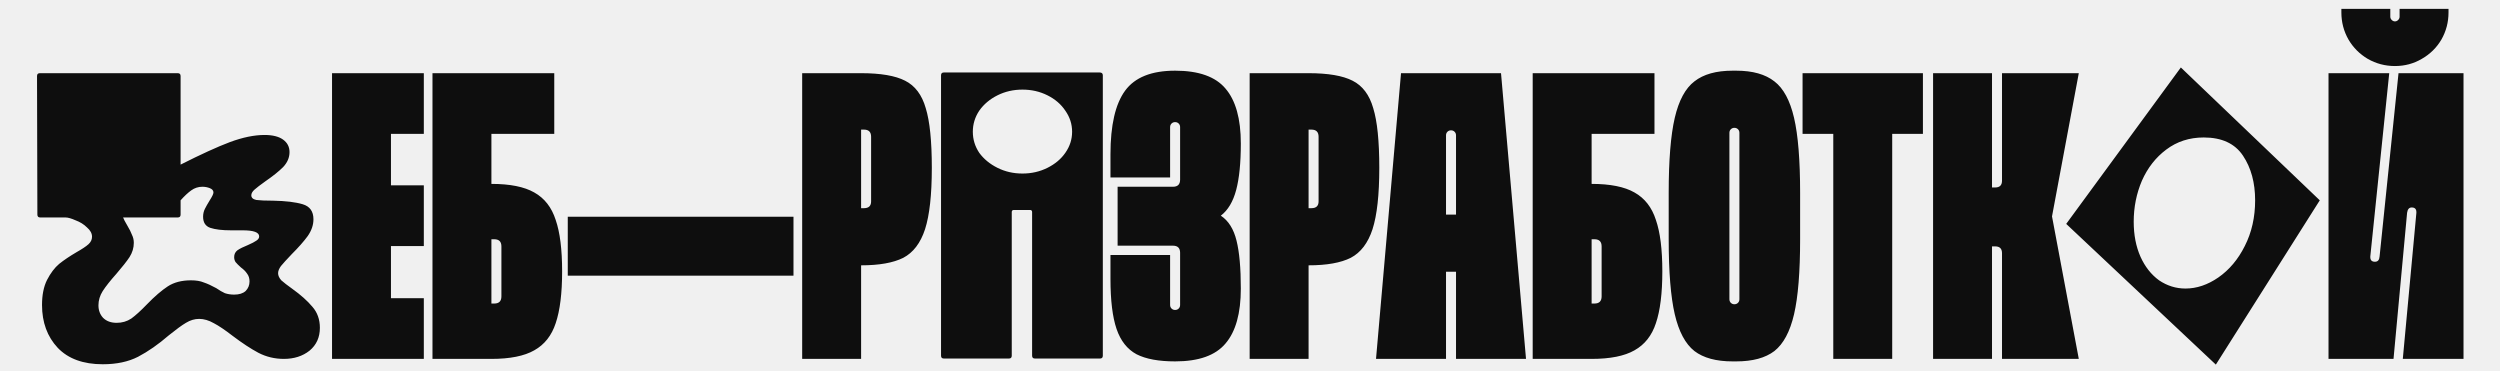
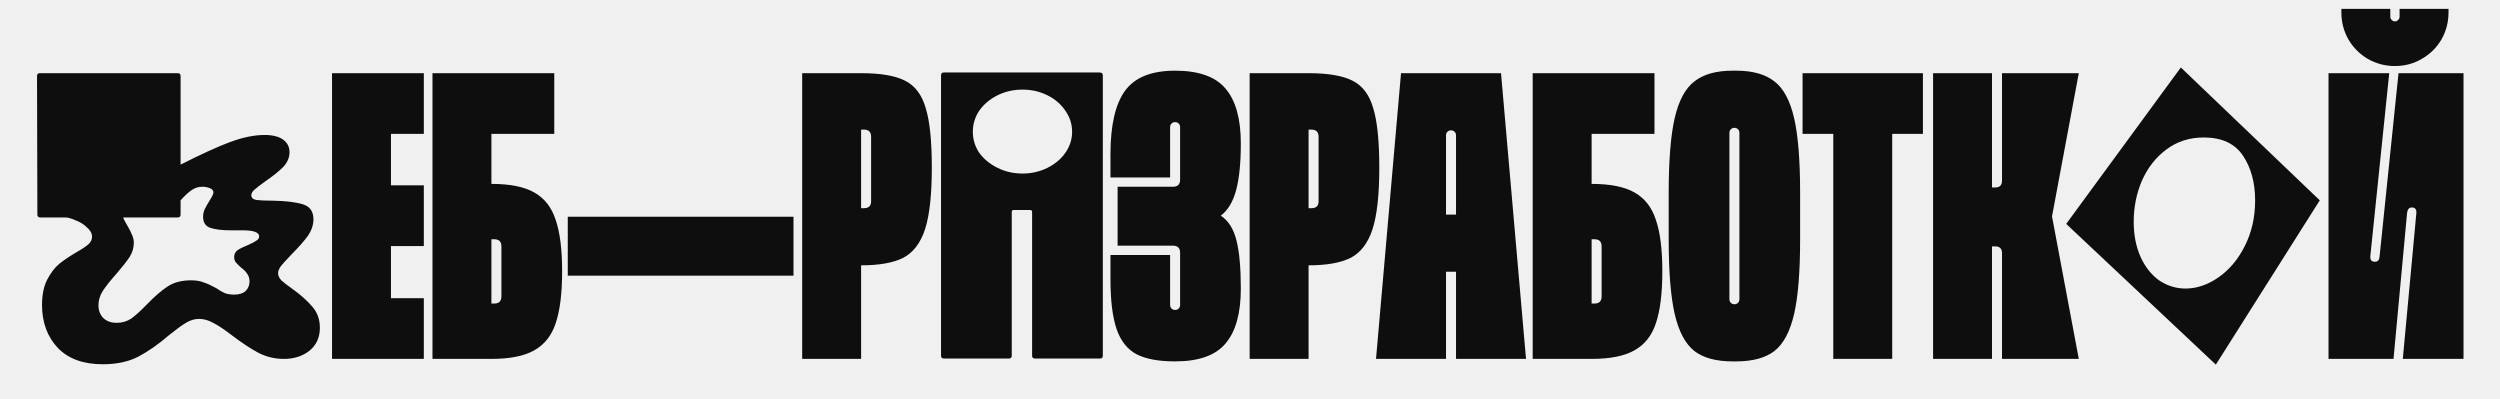
- <svg xmlns="http://www.w3.org/2000/svg" width="910" height="135" viewBox="0 0 910 135" fill="none">
+ <svg xmlns="http://www.w3.org/2000/svg" width="910" height="145" viewBox="0 0 910 145" fill="none">
  <g clip-path="url(#clip0_620_41)">
    <path d="M37.396 132.588C30.289 132.588 24.829 130.594 21.016 126.608C17.203 122.534 15.296 117.334 15.296 111.008C15.296 107.368 15.903 104.334 17.116 101.908C18.416 99.394 19.889 97.444 21.536 96.058C23.269 94.671 25.393 93.241 27.906 91.768C29.899 90.641 31.329 89.688 32.196 88.908C33.063 88.128 33.496 87.218 33.496 86.178C33.496 84.964 32.889 83.838 31.676 82.798C30.549 81.671 29.163 80.804 27.516 80.198C25.956 79.504 24.743 79.158 23.876 79.158H14.646C13.953 79.158 13.606 78.811 13.606 78.118L13.476 27.678C13.476 26.984 13.823 26.638 14.516 26.638H64.696C65.389 26.638 65.736 26.984 65.736 27.678V59.918C73.103 56.191 79.083 53.461 83.676 51.728C88.356 49.994 92.559 49.128 96.286 49.128C99.233 49.128 101.486 49.691 103.046 50.818C104.606 51.944 105.386 53.461 105.386 55.368C105.386 57.361 104.606 59.181 103.046 60.828C101.486 62.388 99.319 64.121 96.546 66.028C94.726 67.328 93.426 68.324 92.646 69.018C91.866 69.711 91.476 70.404 91.476 71.098C91.476 71.964 92.083 72.528 93.296 72.788C94.596 72.961 96.633 73.048 99.406 73.048C103.999 73.134 107.596 73.568 110.196 74.348C112.796 75.128 114.096 76.948 114.096 79.808C114.096 81.888 113.403 83.924 112.016 85.918C110.629 87.824 108.679 90.034 106.166 92.548C104.346 94.454 103.046 95.884 102.266 96.838C101.573 97.791 101.226 98.658 101.226 99.438C101.226 100.304 101.616 101.171 102.396 102.038C103.263 102.818 104.606 103.858 106.426 105.158C109.459 107.324 111.886 109.491 113.706 111.658C115.526 113.738 116.436 116.294 116.436 119.328C116.436 122.794 115.179 125.568 112.666 127.648C110.153 129.641 107.033 130.638 103.306 130.638C100.013 130.638 96.936 129.901 94.076 128.428C91.303 126.954 88.139 124.874 84.586 122.188C81.899 120.108 79.646 118.591 77.826 117.638C76.006 116.598 74.229 116.078 72.496 116.078C70.849 116.078 69.246 116.554 67.686 117.508C66.213 118.374 64.133 119.891 61.446 122.058C57.633 125.351 53.906 127.951 50.266 129.858C46.713 131.678 42.423 132.588 37.396 132.588ZM35.836 111.138C35.836 112.958 36.399 114.474 37.526 115.688C38.739 116.901 40.386 117.508 42.466 117.508C44.459 117.508 46.236 116.988 47.796 115.948C49.356 114.821 51.263 113.088 53.516 110.748C56.289 107.888 58.803 105.721 61.056 104.248C63.309 102.774 66.126 102.038 69.506 102.038C71.413 102.038 72.973 102.298 74.186 102.818C75.486 103.251 77.003 103.944 78.736 104.898C79.863 105.678 80.903 106.284 81.856 106.718C82.896 107.064 84.023 107.238 85.236 107.238C87.056 107.238 88.443 106.804 89.396 105.938C90.349 104.984 90.826 103.814 90.826 102.428C90.826 101.301 90.523 100.348 89.916 99.568C89.396 98.788 88.659 98.051 87.706 97.358C86.839 96.578 86.189 95.928 85.756 95.408C85.409 94.888 85.236 94.281 85.236 93.588C85.236 92.548 85.626 91.724 86.406 91.118C87.273 90.511 88.573 89.861 90.306 89.168C91.693 88.561 92.689 88.041 93.296 87.608C93.989 87.174 94.336 86.654 94.336 86.048C94.336 84.574 92.343 83.838 88.356 83.838H84.066C80.859 83.838 78.346 83.534 76.526 82.928C74.793 82.321 73.926 80.978 73.926 78.898C73.926 77.858 74.143 76.904 74.576 76.038C75.009 75.171 75.573 74.174 76.266 73.048C77.219 71.574 77.696 70.578 77.696 70.058C77.696 69.364 77.263 68.844 76.396 68.498C75.529 68.151 74.619 67.978 73.666 67.978C72.193 67.978 70.849 68.411 69.636 69.278C68.423 70.144 67.123 71.358 65.736 72.918V78.118C65.736 78.811 65.389 79.158 64.696 79.158H44.806C44.979 79.678 45.499 80.674 46.366 82.148C47.146 83.448 47.709 84.574 48.056 85.528C48.489 86.394 48.706 87.348 48.706 88.388C48.706 90.208 48.186 91.941 47.146 93.588C46.106 95.148 44.503 97.184 42.336 99.698C40.169 102.124 38.523 104.204 37.396 105.938C36.356 107.584 35.836 109.318 35.836 111.138ZM154.27 26.638V48.738H142.31V67.458H154.27V89.558H142.31V108.538H154.27V130.638H120.86V26.638H154.27ZM178.873 66.938C185.633 66.938 190.833 67.978 194.473 70.058C198.199 72.138 200.799 75.474 202.273 80.068C203.833 84.574 204.613 90.814 204.613 98.788C204.613 106.761 203.833 113.044 202.273 117.638C200.799 122.144 198.199 125.438 194.473 127.518C190.833 129.598 185.633 130.638 178.873 130.638H157.423V26.638H201.753V48.738H178.873V66.938ZM182.513 89.688C182.513 87.954 181.646 87.088 179.913 87.088H178.873V110.488H179.913C181.646 110.488 182.513 109.621 182.513 107.888V89.688ZM288.828 100.348H206.668V78.898H288.828V100.348ZM313.443 26.638C320.55 26.638 325.88 27.548 329.433 29.368C333.073 31.188 335.586 34.524 336.973 39.378C338.446 44.144 339.183 51.381 339.183 61.088C339.183 70.881 338.36 78.334 336.713 83.448C335.066 88.474 332.423 91.941 328.783 93.848C325.143 95.668 320.03 96.578 313.443 96.578V130.638H291.993V26.638H313.443ZM317.083 49.778C317.083 48.044 316.216 47.178 314.483 47.178H313.443V75.778H314.483C316.216 75.778 317.083 74.954 317.083 73.308V49.778ZM342.538 27.418C342.538 26.724 342.885 26.378 343.578 26.378H400.258C401.038 26.378 401.428 26.724 401.428 27.418V129.468C401.428 130.161 401.082 130.508 400.388 130.508H376.728C376.035 130.508 375.688 130.161 375.688 129.468V77.208C375.688 76.688 375.428 76.428 374.908 76.428H369.058C368.538 76.428 368.278 76.688 368.278 77.208V129.468C368.278 130.161 367.932 130.508 367.238 130.508H343.578C342.885 130.508 342.538 130.161 342.538 129.468V27.418ZM363.078 61.088C365.852 62.474 368.885 63.168 372.178 63.168C375.472 63.168 378.505 62.474 381.278 61.088C384.052 59.701 386.218 57.881 387.778 55.628C389.425 53.288 390.248 50.731 390.248 47.958C390.248 45.184 389.425 42.628 387.778 40.288C386.218 37.948 384.052 36.084 381.278 34.698C378.505 33.311 375.472 32.618 372.178 32.618C368.885 32.618 365.852 33.311 363.078 34.698C360.305 36.084 358.095 37.948 356.448 40.288C354.888 42.628 354.108 45.184 354.108 47.958C354.108 50.731 354.888 53.288 356.448 55.628C358.095 57.881 360.305 59.701 363.078 61.088ZM444.38 78.508C447.154 80.328 449.06 83.361 450.1 87.608C451.14 91.768 451.66 97.574 451.66 105.028C451.66 114.041 449.797 120.714 446.07 125.048C442.43 129.381 436.32 131.548 427.74 131.548C421.76 131.548 417.08 130.681 413.7 128.948C410.32 127.128 407.894 124.051 406.42 119.718C404.947 115.384 404.21 109.318 404.21 101.518V92.808H425.92V111.008C425.92 111.528 426.094 111.961 426.44 112.308C426.787 112.654 427.22 112.828 427.74 112.828C428.26 112.828 428.694 112.654 429.04 112.308C429.387 111.961 429.56 111.528 429.56 111.008V92.028C429.56 90.294 428.694 89.428 426.96 89.428H406.81V67.978H426.96C428.694 67.978 429.56 67.111 429.56 65.378V46.268C429.56 45.748 429.387 45.314 429.04 44.968C428.694 44.621 428.26 44.448 427.74 44.448C427.22 44.448 426.787 44.621 426.44 44.968C426.094 45.314 425.92 45.748 425.92 46.268V64.598H404.21V56.148C404.21 45.574 405.987 37.861 409.54 33.008C413.094 28.154 419.16 25.728 427.74 25.728C436.32 25.728 442.43 27.894 446.07 32.228C449.797 36.561 451.66 43.234 451.66 52.248C451.66 59.268 451.097 64.901 449.97 69.148C448.844 73.394 446.98 76.514 444.38 78.508ZM476.324 26.638C483.43 26.638 488.76 27.548 492.314 29.368C495.954 31.188 498.467 34.524 499.854 39.378C501.327 44.144 502.064 51.381 502.064 61.088C502.064 70.881 501.24 78.334 499.594 83.448C497.947 88.474 495.304 91.941 491.664 93.848C488.024 95.668 482.91 96.578 476.324 96.578V130.638H454.874V26.638H476.324ZM479.964 49.778C479.964 48.044 479.097 47.178 477.364 47.178H476.324V75.778H477.364C479.097 75.778 479.964 74.954 479.964 73.308V49.778ZM526.349 130.638H500.869L509.969 26.638H546.369L555.469 130.638H529.989V98.918H526.349V130.638ZM526.349 78.118H529.989V49.258C529.989 48.738 529.816 48.304 529.469 47.958C529.123 47.611 528.689 47.438 528.169 47.438C527.649 47.438 527.216 47.611 526.869 47.958C526.523 48.304 526.349 48.738 526.349 49.258V78.118ZM579.349 66.938C586.109 66.938 591.309 67.978 594.949 70.058C598.675 72.138 601.275 75.474 602.749 80.068C604.309 84.574 605.089 90.814 605.089 98.788C605.089 106.761 604.309 113.044 602.749 117.638C601.275 122.144 598.675 125.438 594.949 127.518C591.309 129.598 586.109 130.638 579.349 130.638H557.899V26.638H602.229V48.738H579.349V66.938ZM582.989 89.688C582.989 87.954 582.122 87.088 580.389 87.088H579.349V110.488H580.389C582.122 110.488 582.989 109.621 582.989 107.888V89.688ZM630.674 131.548C624.694 131.548 620.058 130.291 616.764 127.778C613.471 125.178 611.088 120.714 609.614 114.388C608.141 108.061 607.404 98.961 607.404 87.088V70.188C607.404 58.314 608.141 49.214 609.614 42.888C611.088 36.561 613.471 32.141 616.764 29.628C620.058 27.028 624.694 25.728 630.674 25.728H631.974C637.954 25.728 642.591 27.028 645.884 29.628C649.178 32.141 651.561 36.561 653.034 42.888C654.508 49.214 655.244 58.314 655.244 70.188V87.088C655.244 98.961 654.508 108.061 653.034 114.388C651.561 120.714 649.178 125.178 645.884 127.778C642.591 130.291 637.954 131.548 631.974 131.548H630.674ZM631.324 110.748C631.844 110.748 632.278 110.574 632.624 110.228C632.971 109.881 633.144 109.448 633.144 108.928V48.348C633.144 47.828 632.971 47.394 632.624 47.048C632.278 46.701 631.844 46.528 631.324 46.528C630.804 46.528 630.371 46.701 630.024 47.048C629.678 47.394 629.504 47.828 629.504 48.348V108.928C629.504 109.448 629.678 109.881 630.024 110.228C630.371 110.574 630.804 110.748 631.324 110.748ZM699.943 26.638V48.738H688.763V130.638H667.313V48.738H656.133V26.638H699.943ZM703.641 130.638V26.638H725.091V68.238H726.261C727.908 68.238 728.731 67.414 728.731 65.768V26.638H756.681L746.931 78.768L756.681 130.638H728.731V92.158C728.731 90.511 727.908 89.688 726.261 89.688H725.091V130.638H703.641ZM752.099 81.498L793.829 24.558L844.399 72.918L806.569 132.718L752.099 81.498ZM795.519 105.028C799.593 105.028 803.579 103.684 807.479 100.998C811.466 98.224 814.673 94.411 817.099 89.558C819.613 84.618 820.869 79.071 820.869 72.918C820.869 66.504 819.396 61.088 816.449 56.668C813.503 52.248 808.736 50.038 802.149 50.038C796.949 50.038 792.399 51.511 788.499 54.458C784.686 57.318 781.739 61.088 779.659 65.768C777.666 70.448 776.669 75.431 776.669 80.718C776.669 85.484 777.493 89.731 779.139 93.458C780.786 97.098 783.039 99.958 785.899 102.038C788.846 104.031 792.053 105.028 795.519 105.028ZM871.76 24.038C868.207 24.038 864.914 23.171 861.88 21.438C858.934 19.704 856.594 17.364 854.86 14.418C853.127 11.384 852.26 8.091 852.26 4.538V3.238H870.07V6.098C870.07 6.531 870.244 6.921 870.59 7.268C870.937 7.614 871.327 7.788 871.76 7.788C872.194 7.788 872.584 7.614 872.93 7.268C873.277 6.921 873.45 6.531 873.45 6.098V3.238H891.26V4.538C891.26 8.091 890.394 11.384 888.66 14.418C886.927 17.364 884.544 19.704 881.51 21.438C878.564 23.171 875.314 24.038 871.76 24.038ZM847.58 130.638V26.638H869.68L862.79 93.328V93.588C862.79 94.714 863.354 95.278 864.48 95.278C865.52 95.278 866.084 94.628 866.17 93.328L873.06 26.638H896.72V130.638H874.62L879.56 77.468V77.208C879.56 76.081 878.997 75.518 877.87 75.518C876.917 75.518 876.354 76.168 876.18 77.468L871.24 130.638H847.58Z" fill="#0E0E0E" />
  </g>
  <defs>
    <clipPath id="clip0_620_41">
      <rect width="884" height="130" fill="white" transform="translate(13 3)" />
    </clipPath>
  </defs>
</svg>
